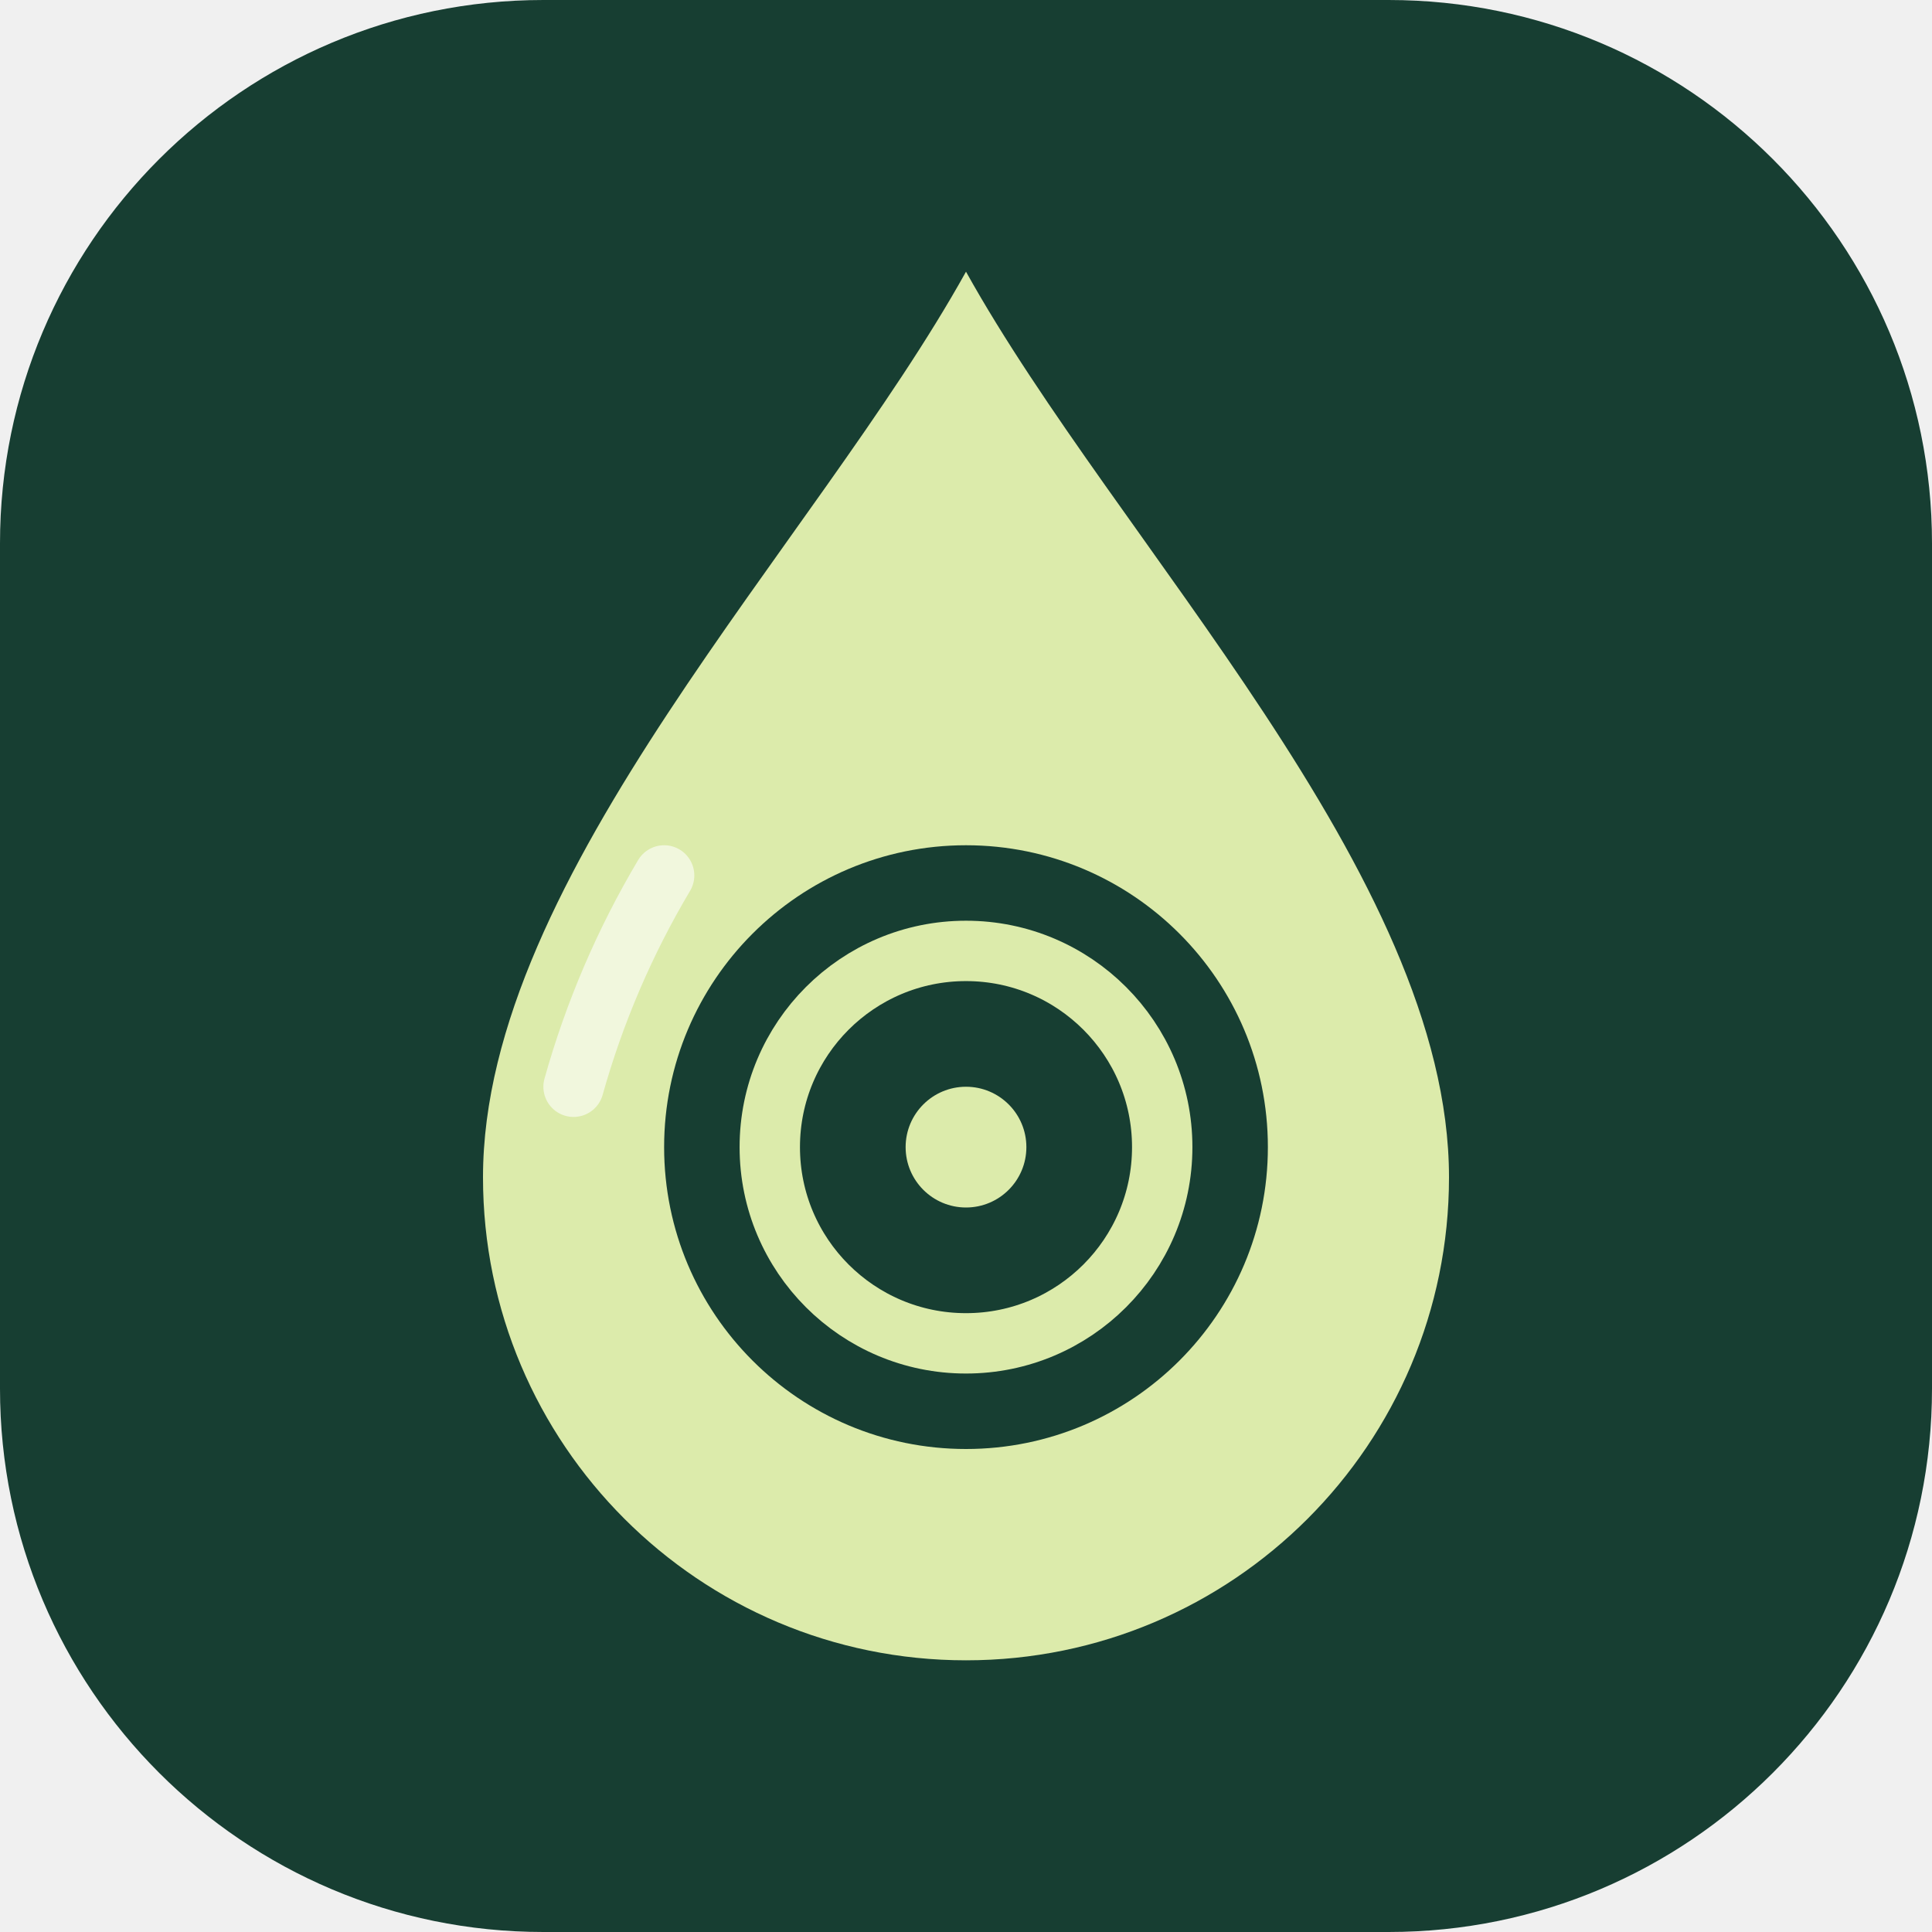
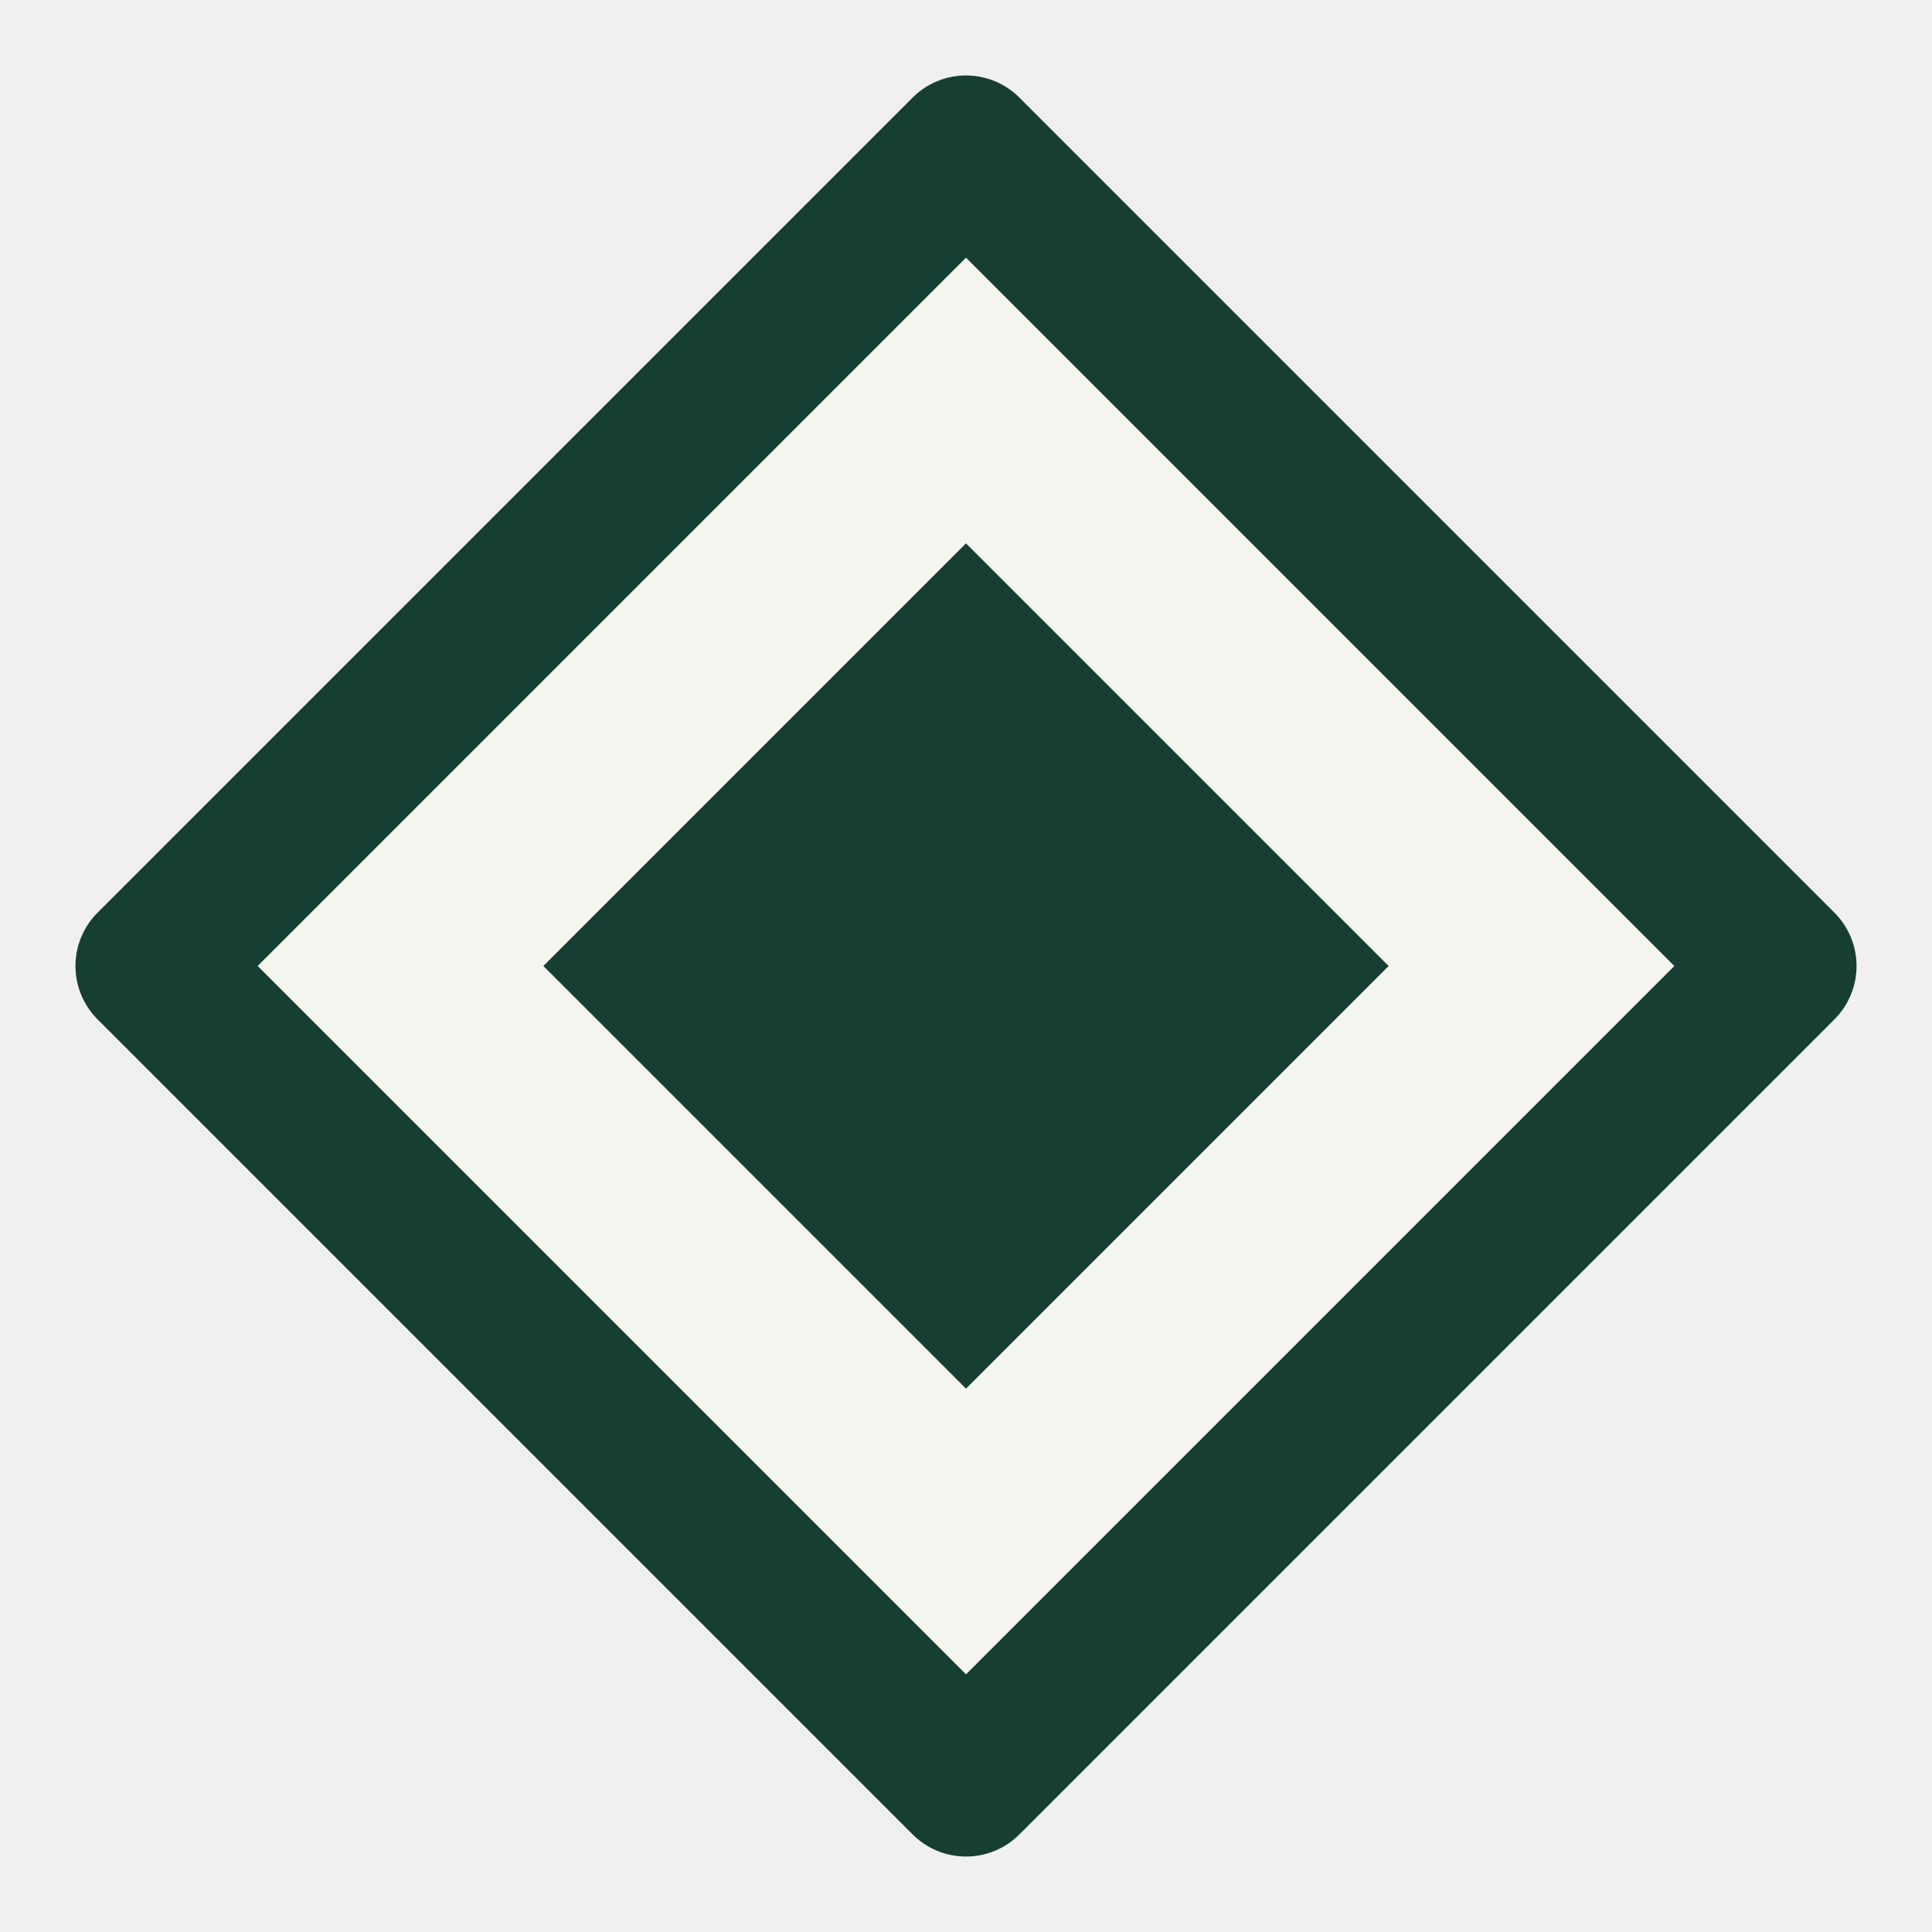
<svg xmlns="http://www.w3.org/2000/svg" width="64" height="64" viewBox="0 0 64 64">
-   <rect width="64" height="64" rx="18" fill="#173e32" />
-   <path d="M32 9C27 18 16 29 16 39a16 16 0 0 0 32 0C48 29 37 18 32 9Z" fill="#dcebab" />
-   <circle cx="32" cy="38" r="10" fill="#173e32" />
-   <circle cx="32" cy="38" r="6.5" fill="none" stroke="#dcebab" stroke-width="2" />
-   <circle cx="32" cy="38" r="2" fill="#dcebab" />
-   <path d="M22 29a29 29 0 0 0-3 7" fill="none" stroke="#fff" stroke-opacity=".6" stroke-width="2" stroke-linecap="round" />
+   <path d="M32 5 59 32 32 59 5 32Z" fill="#f4f5ef" stroke="#173e32" stroke-width="5" stroke-linejoin="round" />
+   <path d="m32 18 14 14-14 14-14-14Z" fill="#173e32" />
</svg>
